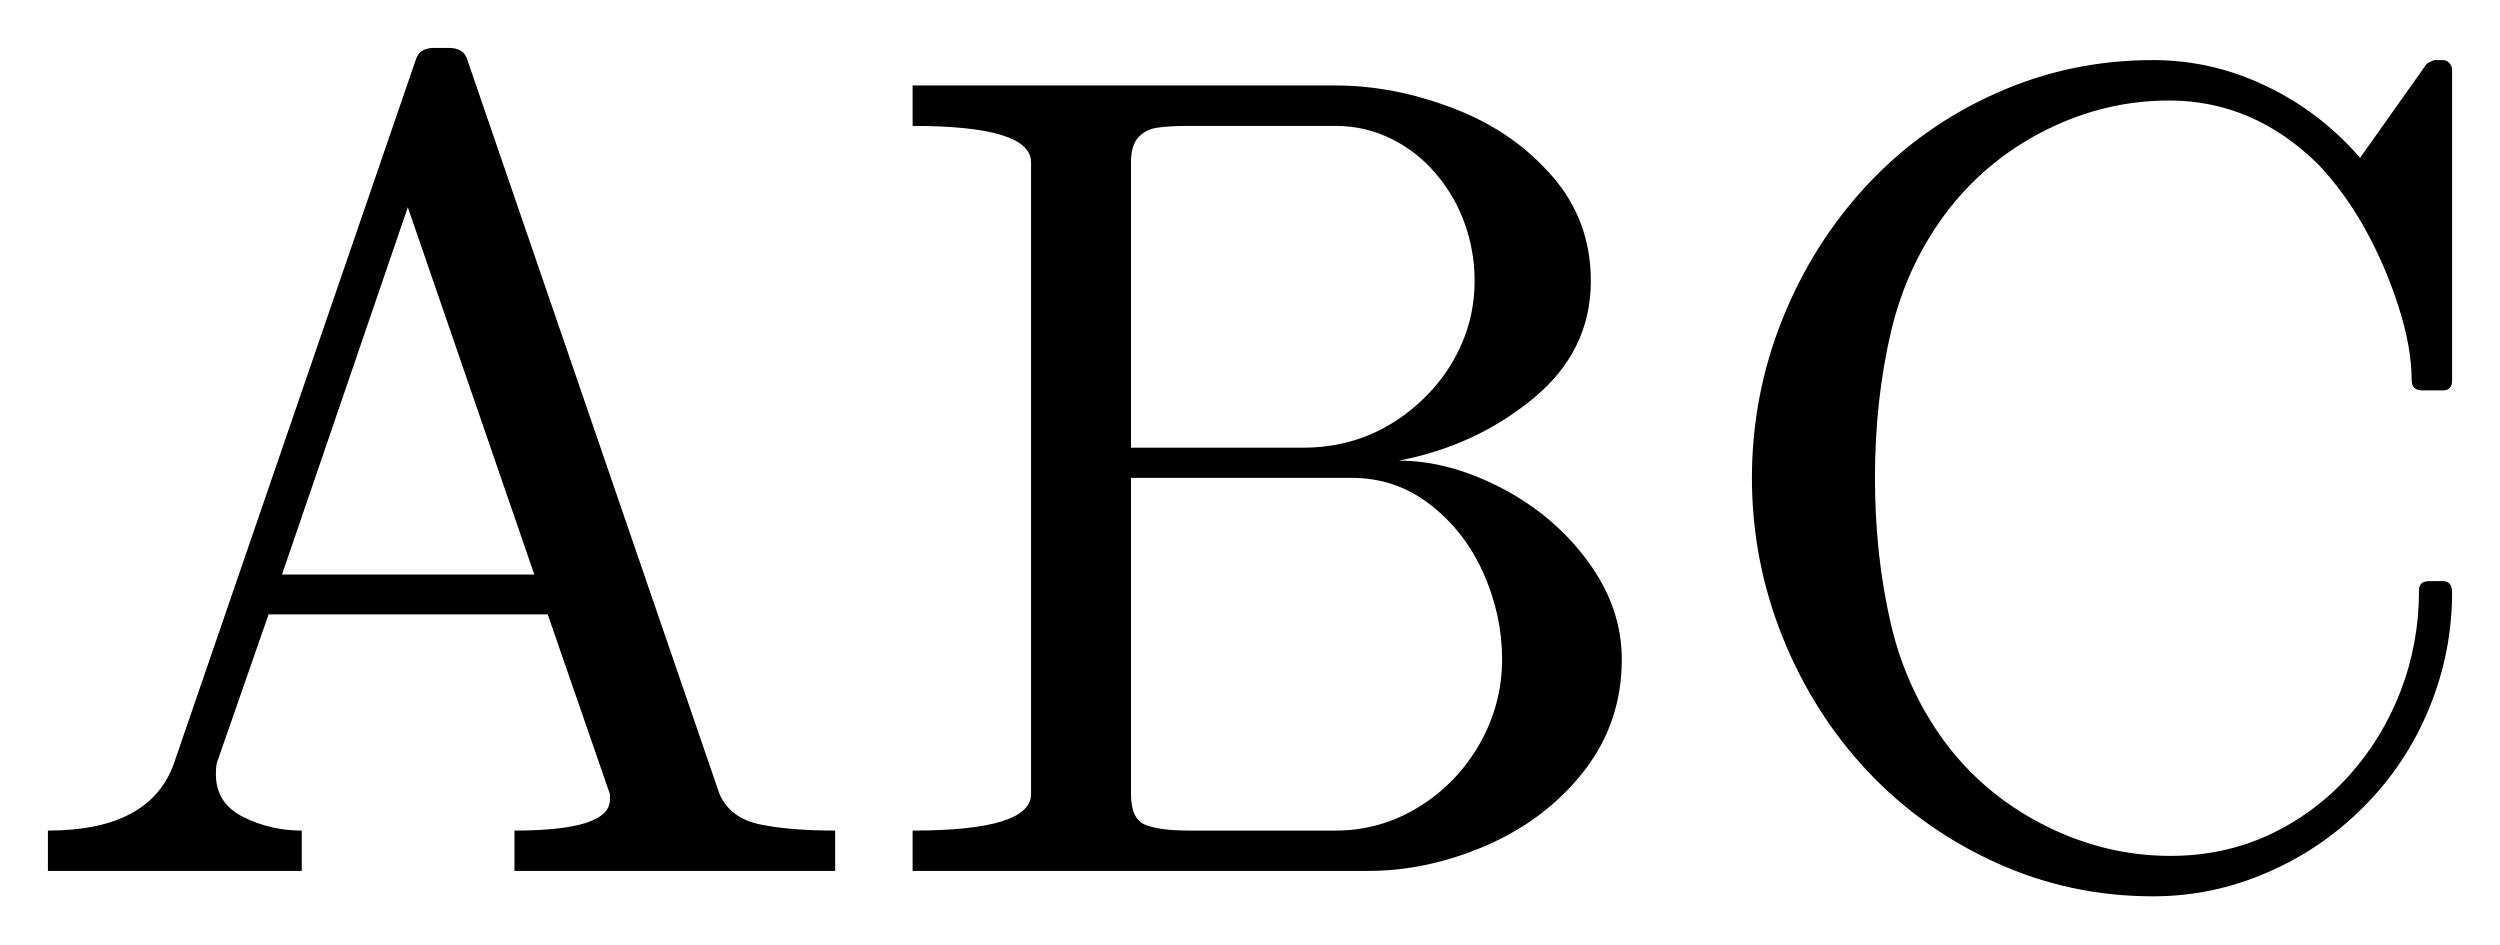
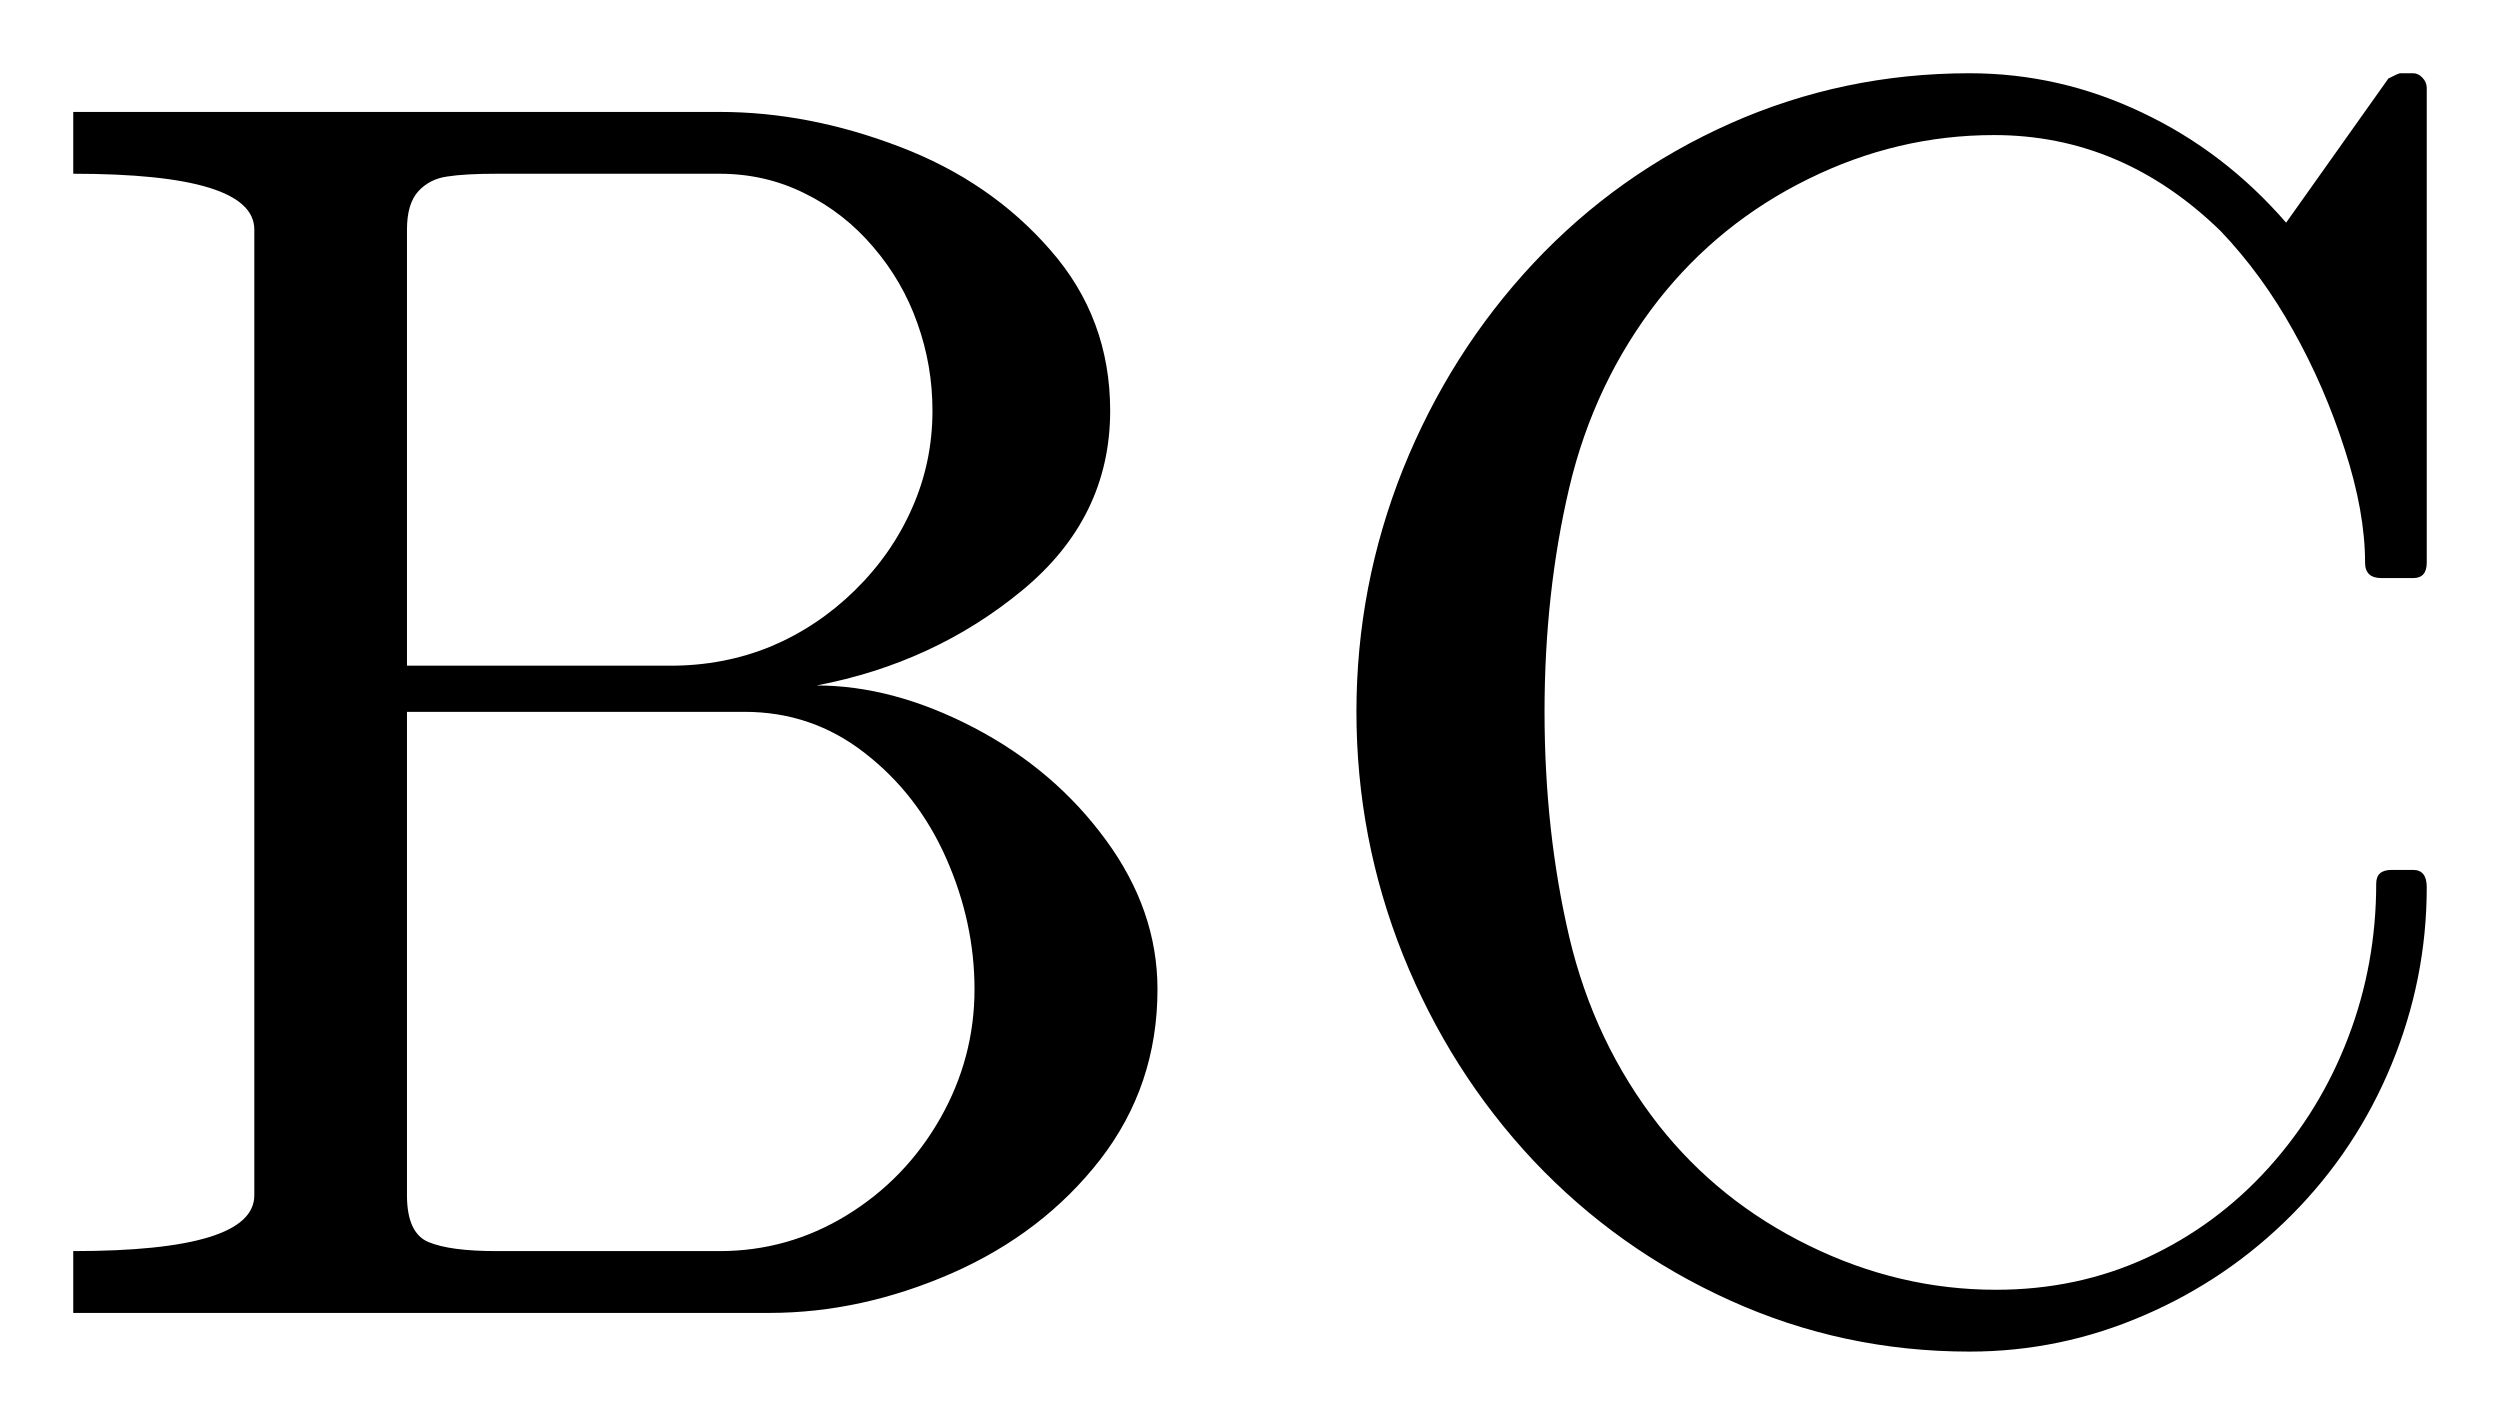
- <svg xmlns="http://www.w3.org/2000/svg" width="26.09pt" height="9.854pt" viewBox="0 0 26.09 9.854" version="1.1">
+ <svg xmlns="http://www.w3.org/2000/svg" width="17.065pt" height="9.726pt" viewBox="0 0 17.065 9.726" version="1.1">
  <defs>
    <style type="text/css">*{stroke-linejoin: round; stroke-linecap: butt}</style>
  </defs>
  <g id="figure_1">
    <g id="patch_1">
-       <path d="M 0 9.854  L 26.09 9.854  L 26.09 0  L 0 0  L 0 9.854  z " style="fill: none; opacity: 0" />
+       <path d="M 0 9.726  L 17.065 9.726  L 17.065 0  L 0 0  L 0 9.726  z " style="fill: none; opacity: 0" />
    </g>
    <g id="axes_1">
      <g id="patch_2">
-         <path d="M 0.5 9.089  L 0.5 8.668  Q 1.573 8.668 1.818 7.959  L 4.338 0.627  Q 4.374 0.5 4.531 0.5  L 4.685 0.5  Q 4.843 0.5 4.878 0.627  L 7.509 8.287  Q 7.619 8.538 7.933 8.604  Q 8.248 8.668 8.716 8.668  L 8.716 9.089  L 5.369 9.089  L 5.369 8.668  Q 6.365 8.668 6.365 8.345  L 6.365 8.287  L 5.716 6.412  L 2.803 6.412  L 2.264 7.959  Q 2.253 8 2.253 8.081  Q 2.253 8.381 2.536 8.525  Q 2.821 8.668 3.149 8.668  L 3.149 9.089  L 0.5 9.089  z M 2.943 5.996  L 5.576 5.996  L 4.256 2.163  L 2.943 5.996  z M 9.524 9.089  L 9.524 8.668  Q 10.76 8.668 10.76 8.287  L 10.76 1.694  Q 10.76 1.314 9.524 1.314  L 9.524 0.892  L 13.936 0.892  Q 14.546 0.892 15.166 1.13  Q 15.787 1.366 16.194 1.833  Q 16.602 2.298 16.602 2.932  Q 16.602 3.663 16.001 4.158  Q 15.401 4.653 14.598 4.807  Q 15.119 4.807 15.671 5.094  Q 16.222 5.381 16.573 5.861  Q 16.925 6.341 16.925 6.881  Q 16.925 7.537 16.535 8.041  Q 16.145 8.544 15.524 8.818  Q 14.904 9.089 14.276 9.089  L 9.524 9.089  z M 11.803 8.287  Q 11.803 8.544 11.949 8.606  Q 12.097 8.668 12.412 8.668  L 13.936 8.668  Q 14.405 8.668 14.806 8.422  Q 15.207 8.174 15.442 7.762  Q 15.676 7.349 15.676 6.881  Q 15.676 6.423 15.483 5.986  Q 15.29 5.549 14.928 5.268  Q 14.568 4.987 14.107 4.987  L 11.803 4.987  L 11.803 8.287  z M 11.803 4.672  L 13.602 4.672  Q 13.966 4.672 14.285 4.541  Q 14.604 4.407 14.859 4.158  Q 15.114 3.909 15.251 3.596  Q 15.389 3.283 15.389 2.932  Q 15.389 2.621 15.286 2.334  Q 15.185 2.047 14.984 1.812  Q 14.786 1.578 14.516 1.447  Q 14.248 1.314 13.936 1.314  L 12.412 1.314  Q 12.196 1.314 12.076 1.333  Q 11.956 1.349 11.879 1.434  Q 11.803 1.518 11.803 1.694  L 11.803 4.672  z M 20.345 7.807  Q 20.756 8.328 21.371 8.63  Q 21.986 8.932 22.65 8.932  Q 23.205 8.932 23.679 8.713  Q 24.155 8.491 24.51 8.099  Q 24.864 7.706 25.054 7.209  Q 25.245 6.71 25.245 6.159  Q 25.245 6.065 25.35 6.065  L 25.496 6.065  Q 25.59 6.065 25.59 6.183  Q 25.59 6.809 25.35 7.393  Q 25.11 7.976 24.669 8.418  Q 24.23 8.861 23.659 9.106  Q 23.089 9.354 22.468 9.354  Q 21.605 9.354 20.835 9.005  Q 20.064 8.656 19.492 8.051  Q 18.922 7.443 18.602 6.646  Q 18.283 5.849 18.283 4.987  Q 18.283 4.126 18.602 3.329  Q 18.922 2.533 19.492 1.923  Q 20.064 1.314 20.835 0.971  Q 21.605 0.627 22.468 0.627  Q 23.083 0.627 23.645 0.896  Q 24.208 1.162 24.63 1.647  L 25.327 0.663  Q 25.397 0.627 25.408 0.627  L 25.496 0.627  Q 25.532 0.627 25.56 0.657  Q 25.59 0.688 25.59 0.729  L 25.59 3.969  Q 25.59 4.074 25.496 4.074  L 25.28 4.074  Q 25.168 4.074 25.168 3.969  Q 25.168 3.622 25.029 3.194  Q 24.892 2.767 24.679 2.384  Q 24.465 2 24.184 1.706  Q 23.51 1.049 22.637 1.049  Q 21.975 1.049 21.367 1.349  Q 20.762 1.647 20.345 2.174  Q 19.907 2.737 19.736 3.455  Q 19.567 4.173 19.567 4.987  Q 19.567 5.803 19.736 6.524  Q 19.907 7.244 20.345 7.807  z " clip-path="url(#pd7afc2da4c)" />
+         <path d="M 0.5 8.962  L 0.5 8.54  Q 1.736 8.54 1.736 8.159  L 1.736 1.567  Q 1.736 1.186 0.5 1.186  L 0.5 0.764  L 4.912 0.764  Q 5.521 0.764 6.142 1.002  Q 6.763 1.239 7.169 1.706  Q 7.578 2.171 7.578 2.804  Q 7.578 3.536 6.976 4.031  Q 6.376 4.526 5.574 4.679  Q 6.095 4.679 6.646 4.966  Q 7.197 5.253 7.548 5.733  Q 7.901 6.213 7.901 6.753  Q 7.901 7.409 7.511 7.914  Q 7.121 8.416 6.5 8.69  Q 5.879 8.962 5.251 8.962  L 0.5 8.962  z M 2.778 8.159  Q 2.778 8.416 2.924 8.478  Q 3.072 8.54 3.388 8.54  L 4.912 8.54  Q 5.381 8.54 5.782 8.294  Q 6.183 8.047 6.418 7.634  Q 6.652 7.222 6.652 6.753  Q 6.652 6.296 6.459 5.859  Q 6.266 5.422 5.904 5.141  Q 5.544 4.859 5.082 4.859  L 2.778 4.859  L 2.778 8.159  z M 2.778 4.544  L 4.578 4.544  Q 4.942 4.544 5.261 4.413  Q 5.579 4.28 5.834 4.031  Q 6.089 3.781 6.226 3.468  Q 6.365 3.155 6.365 2.804  Q 6.365 2.493 6.262 2.206  Q 6.161 1.919 5.96 1.685  Q 5.761 1.451 5.491 1.319  Q 5.223 1.186 4.912 1.186  L 3.388 1.186  Q 3.172 1.186 3.052 1.205  Q 2.932 1.222 2.855 1.306  Q 2.778 1.391 2.778 1.567  L 2.778 4.544  z M 11.321 7.679  Q 11.732 8.201 12.347 8.502  Q 12.962 8.804 13.625 8.804  Q 14.18 8.804 14.655 8.585  Q 15.131 8.364 15.485 7.972  Q 15.84 7.578 16.029 7.081  Q 16.22 6.582 16.22 6.031  Q 16.22 5.938 16.325 5.938  L 16.472 5.938  Q 16.565 5.938 16.565 6.056  Q 16.565 6.682 16.325 7.265  Q 16.085 7.848 15.645 8.291  Q 15.206 8.733 14.634 8.979  Q 14.064 9.226 13.444 9.226  Q 12.581 9.226 11.81 8.877  Q 11.04 8.529 10.468 7.923  Q 9.898 7.316 9.577 6.519  Q 9.259 5.722 9.259 4.859  Q 9.259 3.999 9.577 3.202  Q 9.898 2.405 10.468 1.796  Q 11.04 1.186 11.81 0.843  Q 12.581 0.5 13.444 0.5  Q 14.059 0.5 14.621 0.768  Q 15.184 1.034 15.605 1.52  L 16.303 0.536  Q 16.372 0.5 16.384 0.5  L 16.472 0.5  Q 16.507 0.5 16.535 0.53  Q 16.565 0.56 16.565 0.601  L 16.565 3.841  Q 16.565 3.946 16.472 3.946  L 16.256 3.946  Q 16.144 3.946 16.144 3.841  Q 16.144 3.494 16.005 3.067  Q 15.868 2.639 15.654 2.257  Q 15.44 1.873 15.159 1.578  Q 14.486 0.922 13.612 0.922  Q 12.95 0.922 12.343 1.222  Q 11.737 1.52 11.321 2.047  Q 10.882 2.609 10.712 3.328  Q 10.543 4.046 10.543 4.859  Q 10.543 5.675 10.712 6.397  Q 10.882 7.117 11.321 7.679  z " clip-path="url(#p65b77e7eab)" />
      </g>
    </g>
  </g>
  <defs>
-     <clipPath id="pd7afc2da4c">
-       <rect x="0" y="0" width="26.09" height="9.854" />
+     <clipPath id="p65b77e7eab">
+       <rect x="0" y="0" width="17.065" height="9.726" />
    </clipPath>
  </defs>
</svg>
